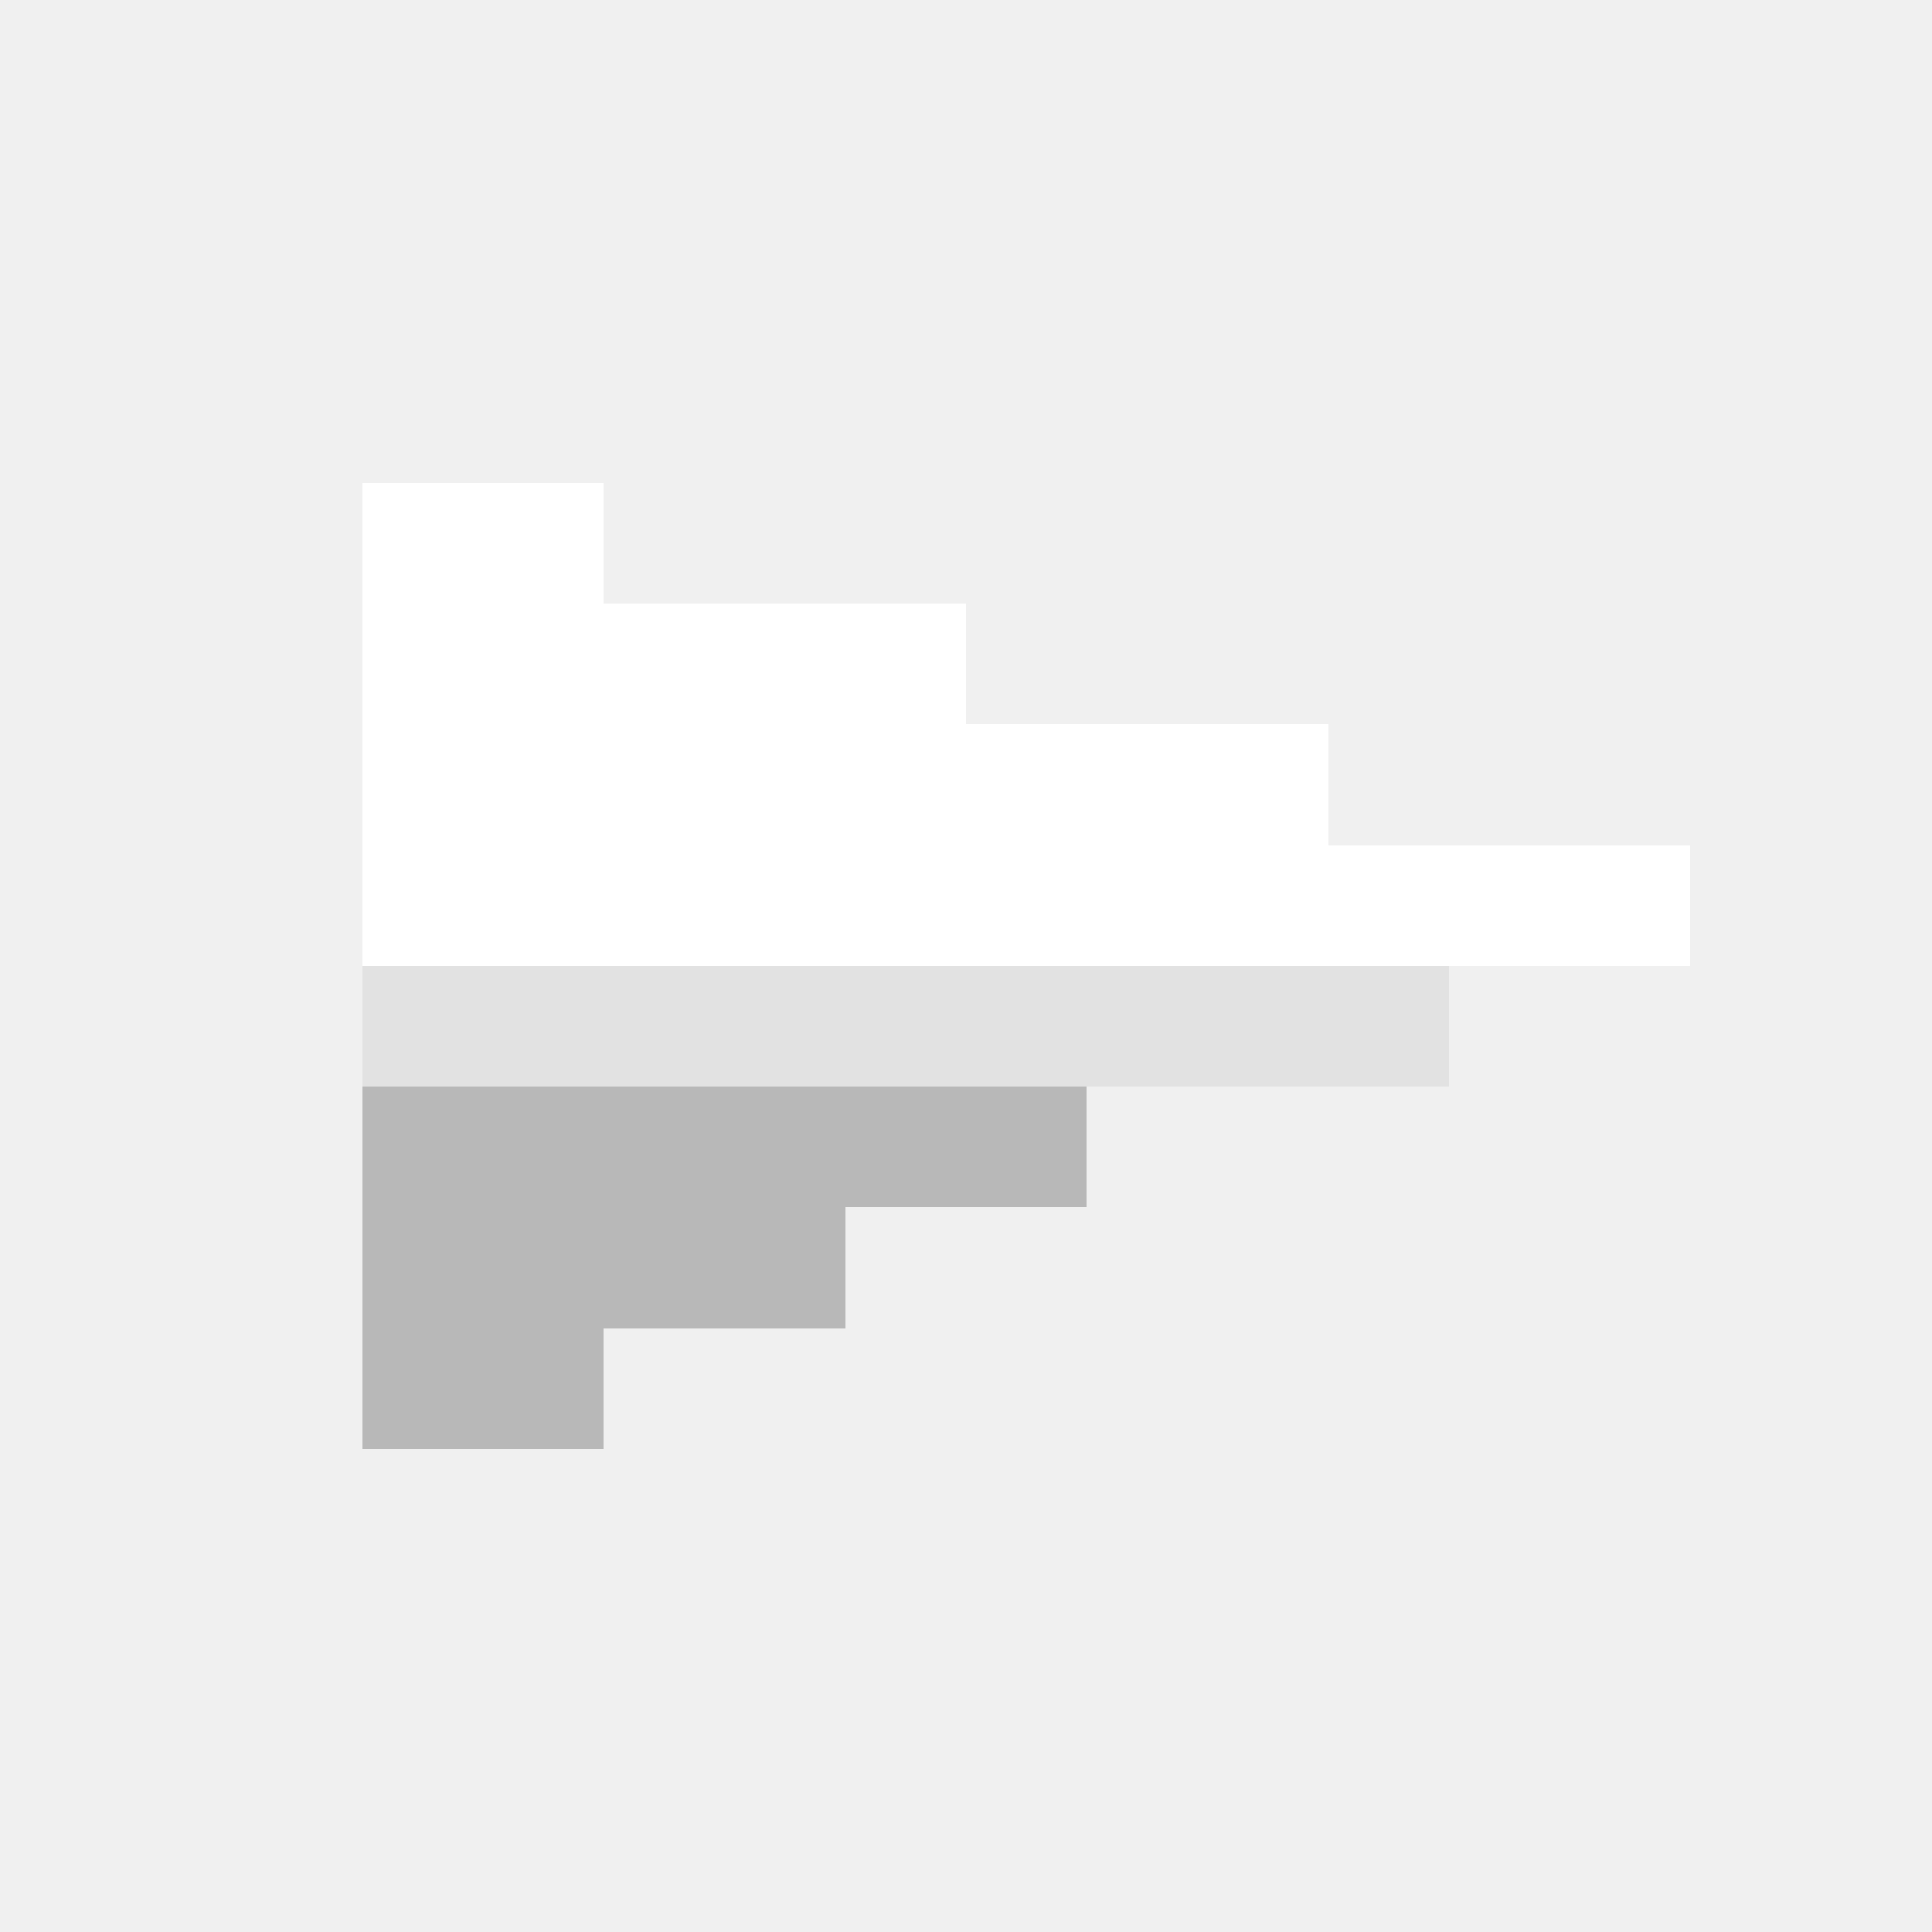
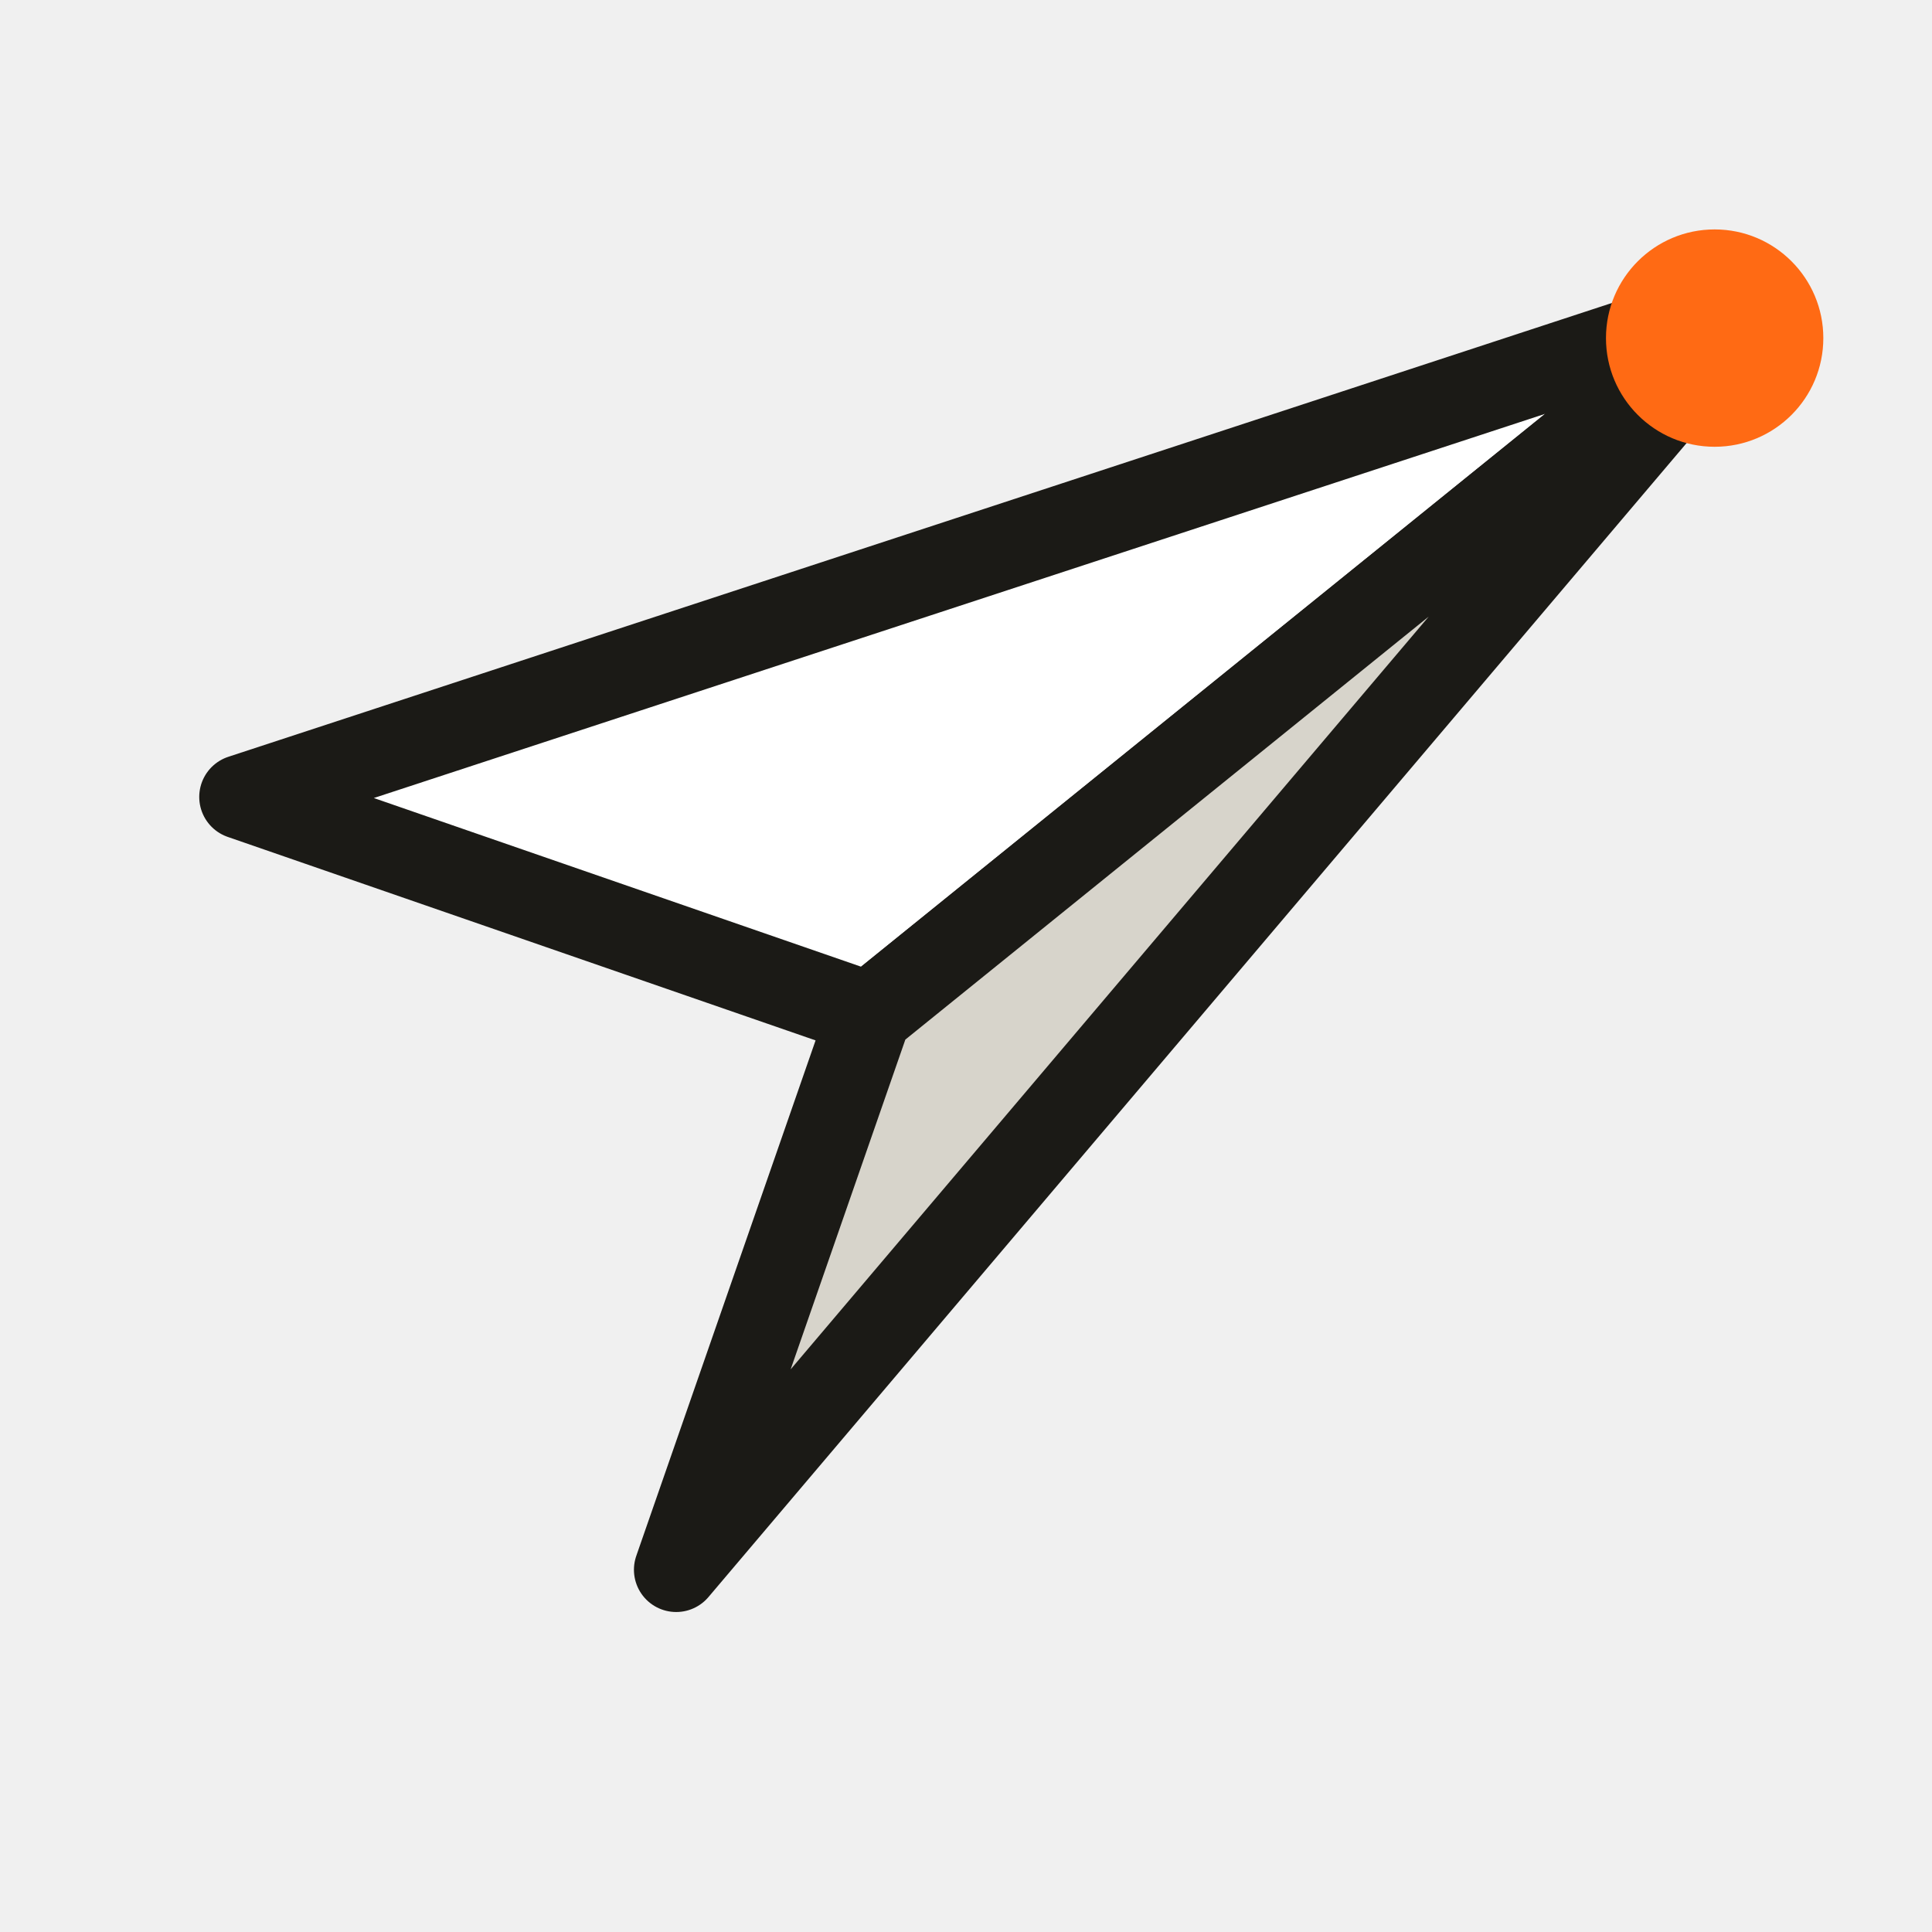
- <svg xmlns="http://www.w3.org/2000/svg" viewBox="0 0 16 16" fill="none" shape-rendering="crispEdges">
-   <rect x="3" y="4" width="2" height="1" fill="#ffffff" />
-   <rect x="3" y="5" width="5" height="1" fill="#ffffff" />
-   <rect x="3" y="6" width="8" height="1" fill="#ffffff" />
-   <rect x="3" y="7" width="11" height="1" fill="#ffffff" />
-   <rect x="3" y="8" width="9" height="1" fill="#e2e2e2" />
-   <rect x="3" y="9" width="6" height="1" fill="#b8b8b8" />
-   <rect x="3" y="10" width="4" height="1" fill="#b8b8b8" />
-   <rect x="3" y="11" width="2" height="1" fill="#b8b8b8" />
+ <svg xmlns="http://www.w3.org/2000/svg" viewBox="0 0 16 16" fill="none">
+   <path d="M14.5 2.5 L2 6.6 L7.2 8.4 Z" fill="#ffffff" stroke="#1b1a16" stroke-width="0.7" stroke-linejoin="round" />
+   <path d="M14.5 2.5 L7.2 8.4 L5.6 13 Z" fill="#d7d4cb" stroke="#1b1a16" stroke-width="0.7" stroke-linejoin="round" />
+   <circle cx="14.2" cy="2.8" r="0.9" fill="#ff6a14" />
</svg>
